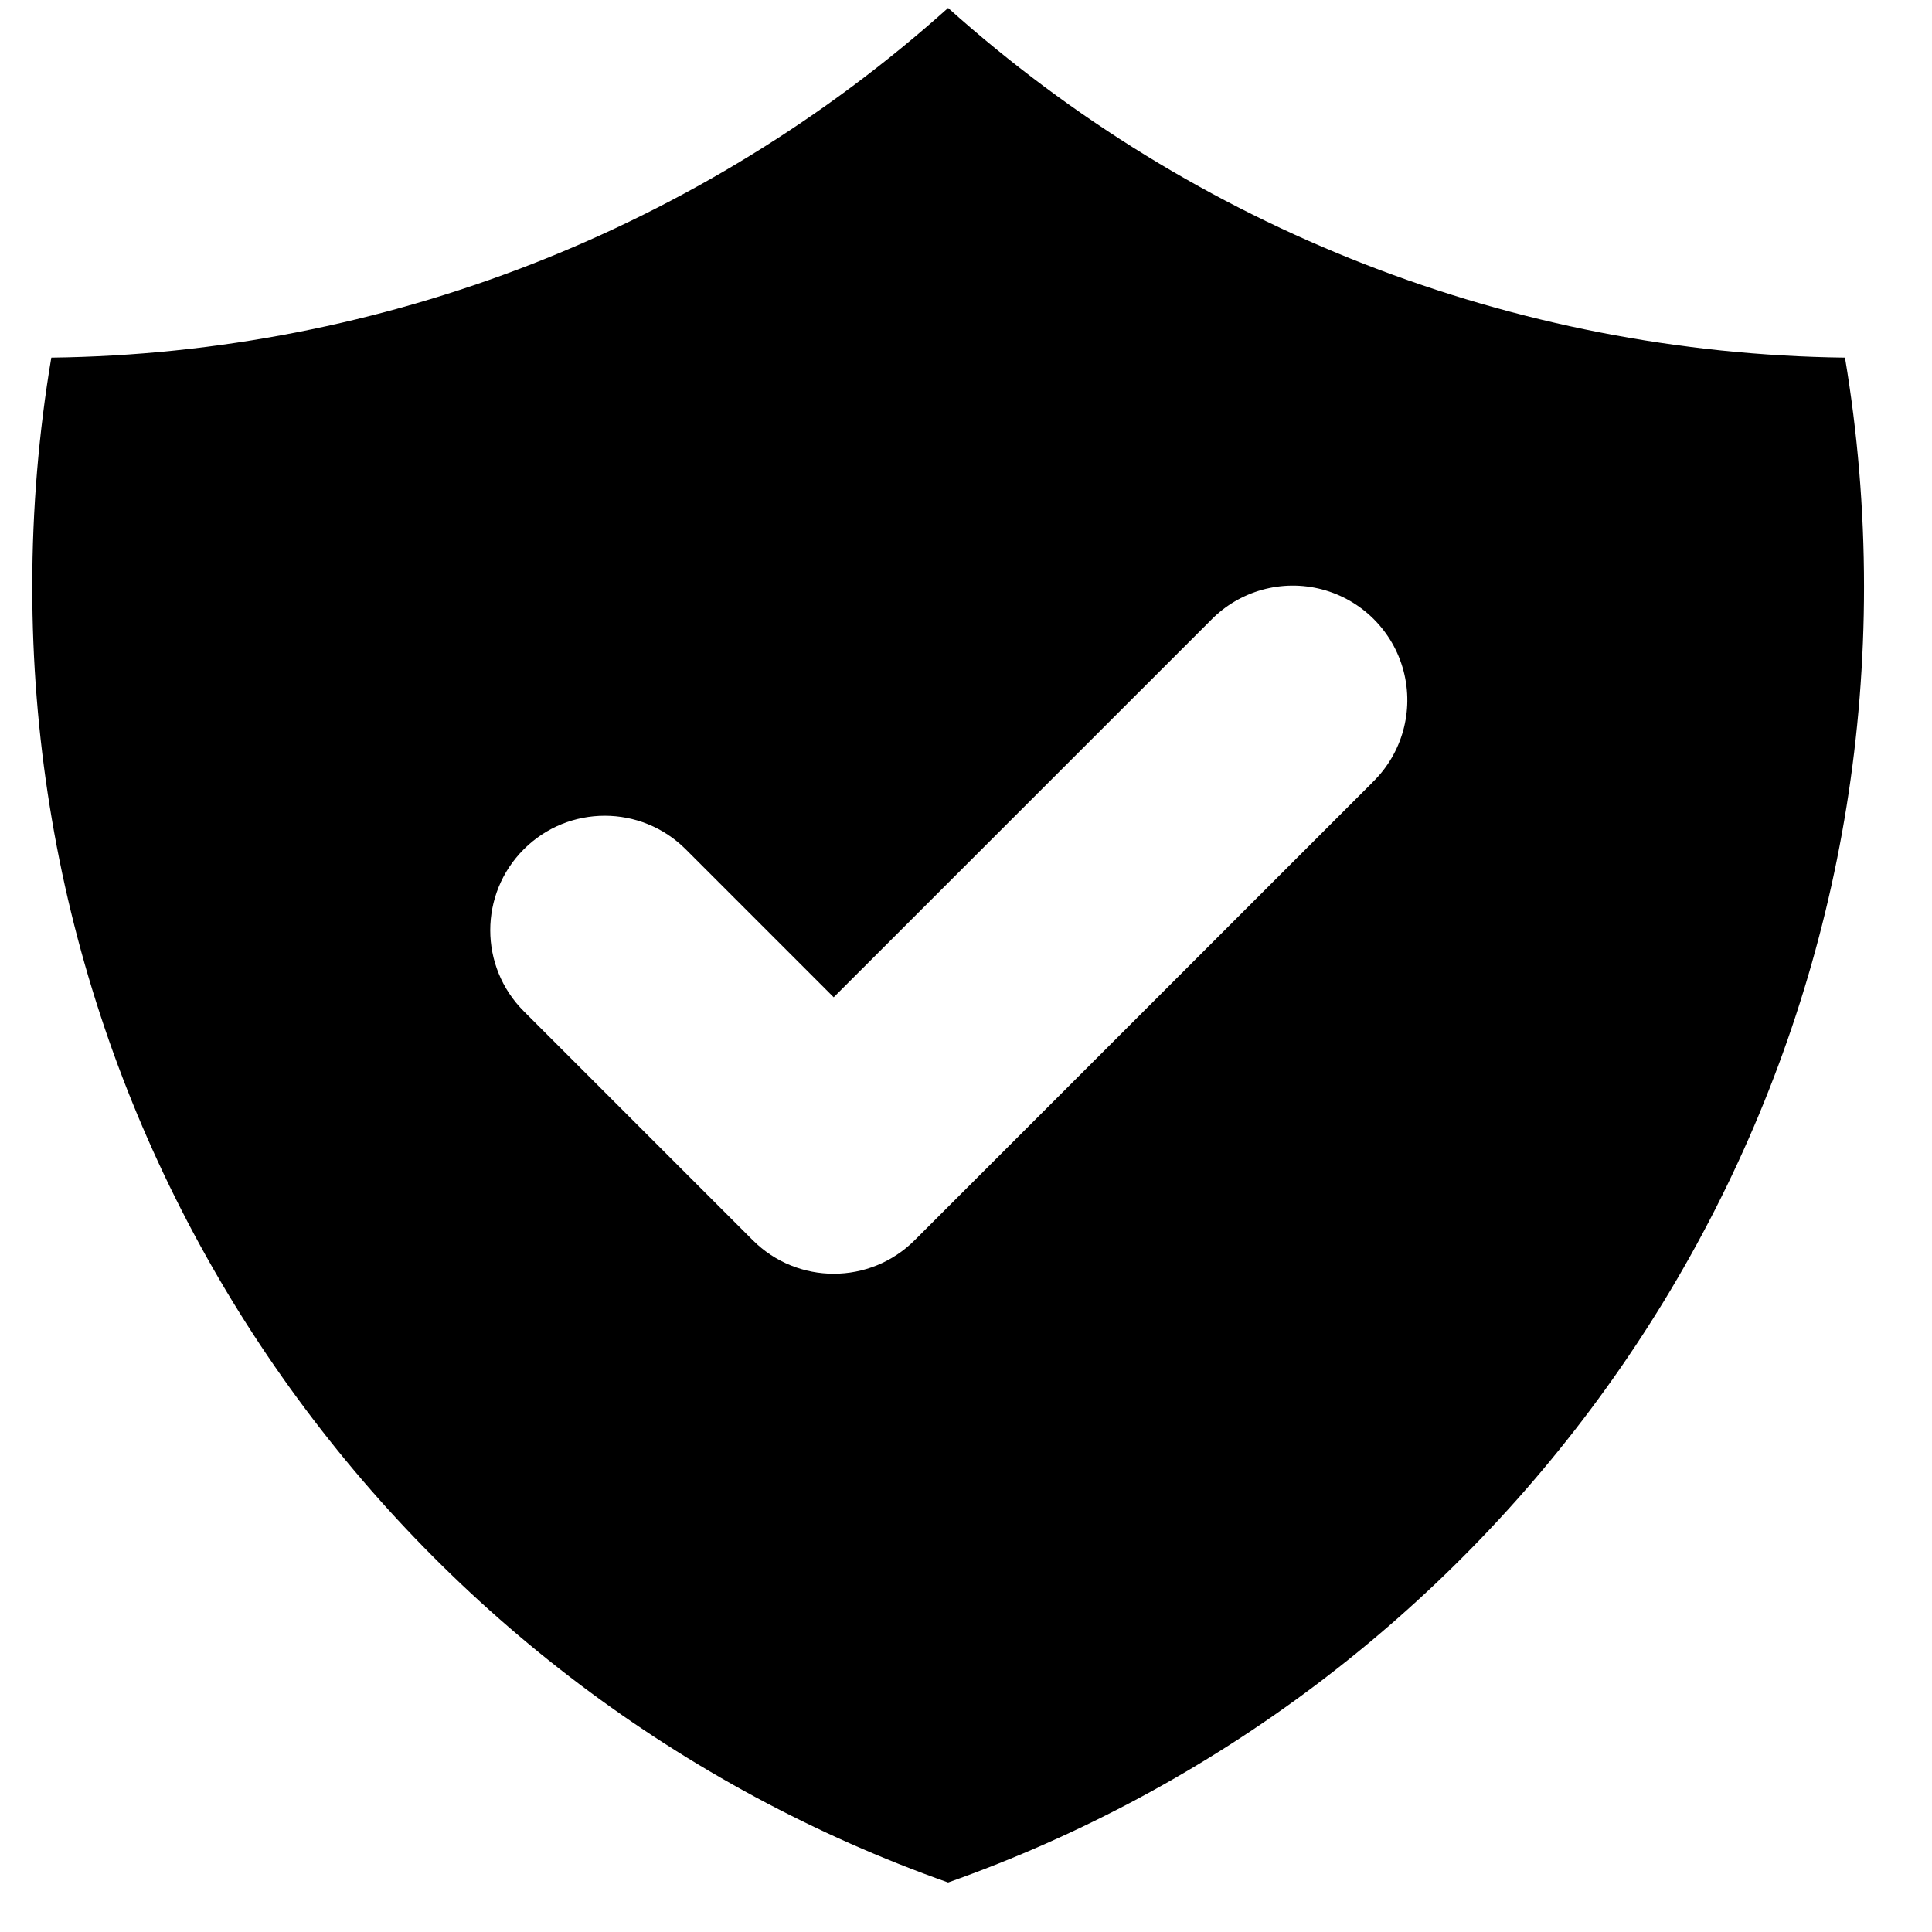
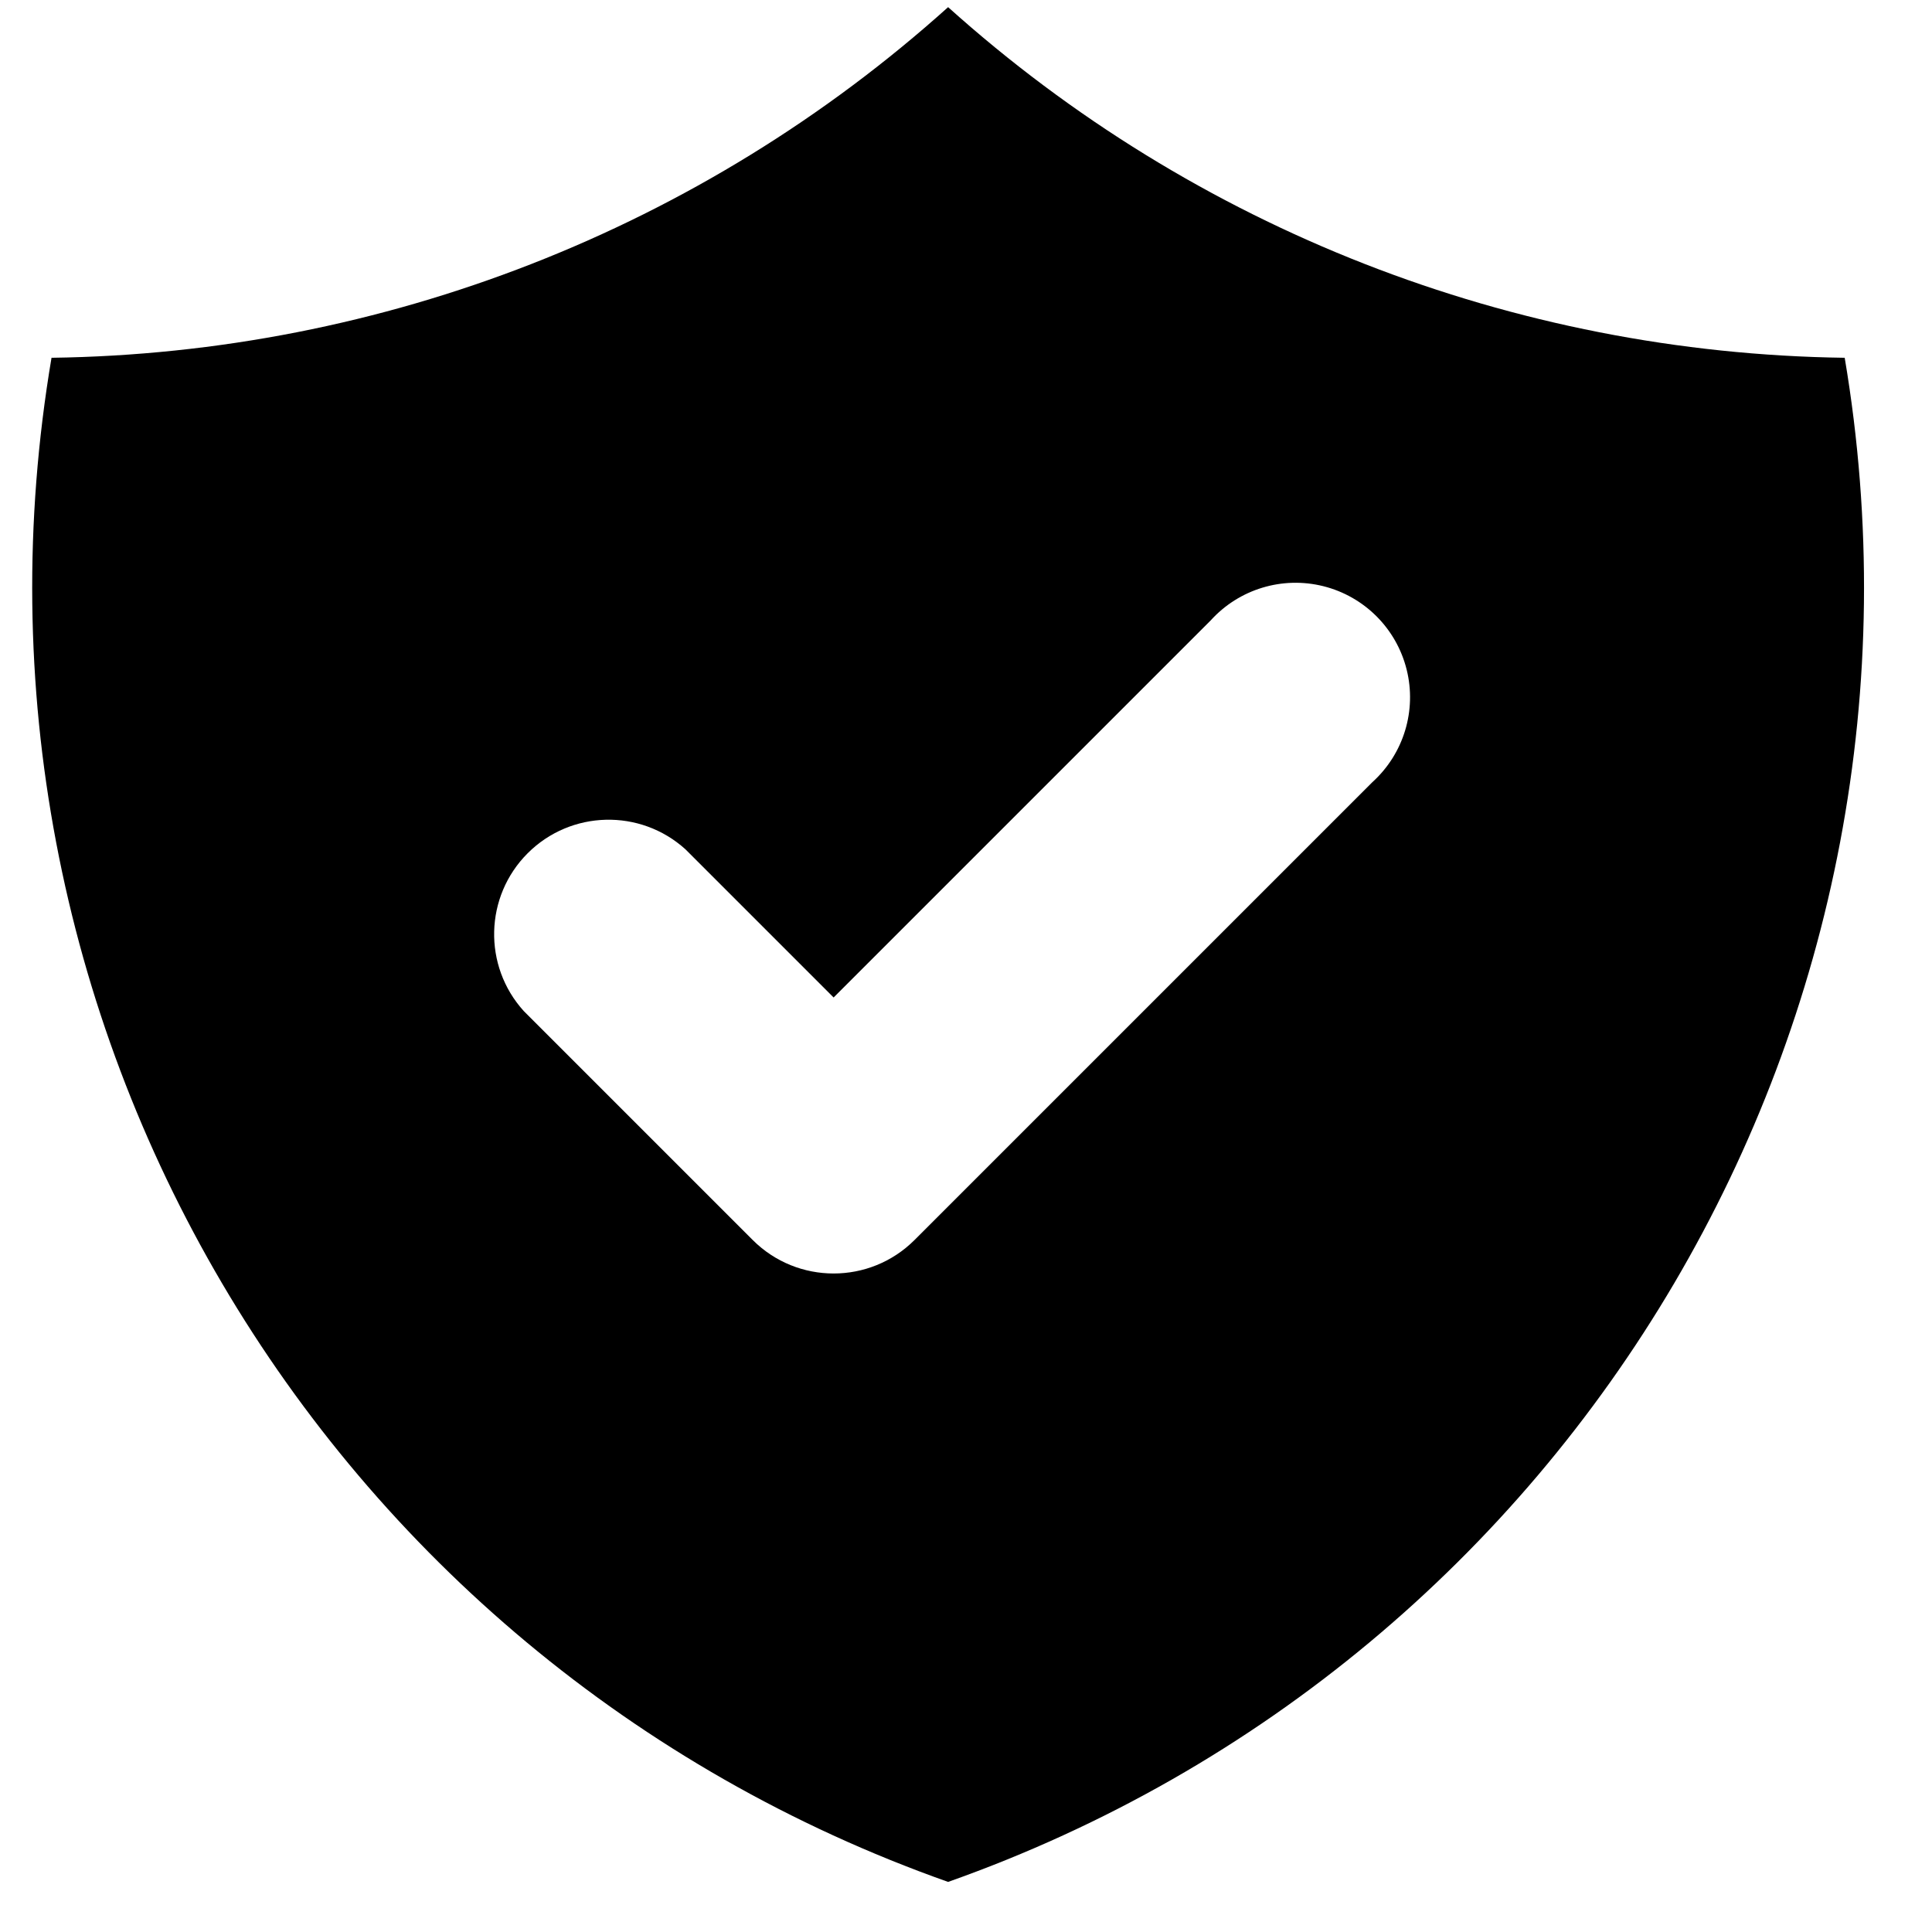
- <svg xmlns="http://www.w3.org/2000/svg" viewBox="0 0 27 27" fill="none">
-   <path fill-rule="evenodd" clip-rule="evenodd" d="M.717 4.998A19.127 19.127 0 0 0 13.25.111a19.126 19.126 0 0 0 12.534 4.887c.175 1.042.266 2.111.266 3.202 0 8.36-5.343 15.472-12.8 18.108C5.794 23.672.451 16.56.451 8.2c0-1.09.091-2.16.266-3.202Zm18.465 5.934a1.6 1.6 0 1 0-2.262-2.263l-5.269 5.268-2.068-2.068a1.6 1.6 0 0 0-2.263 2.263l3.2 3.2a1.6 1.6 0 0 0 2.263 0l6.4-6.4Z" fill="currentColor" />
+ <svg xmlns="http://www.w3.org/2000/svg" fill="none" viewBox="0 0 27 27">
+   <path fill="currentColor" fill-rule="evenodd" d="M.72 5A19.13 19.13 0 0 0 13.25.1 19.13 19.13 0 0 0 25.78 5 19.2 19.2 0 0 1 13.25 26.3 19.2 19.2 0 0 1 .72 5Zm18.46 5.93a1.6 1.6 0 1 0-2.26-2.26l-5.27 5.27-2.07-2.07a1.6 1.6 0 0 0-2.26 2.26l3.2 3.2a1.6 1.6 0 0 0 2.26 0l6.4-6.4Z" clip-rule="evenodd" />
</svg>
